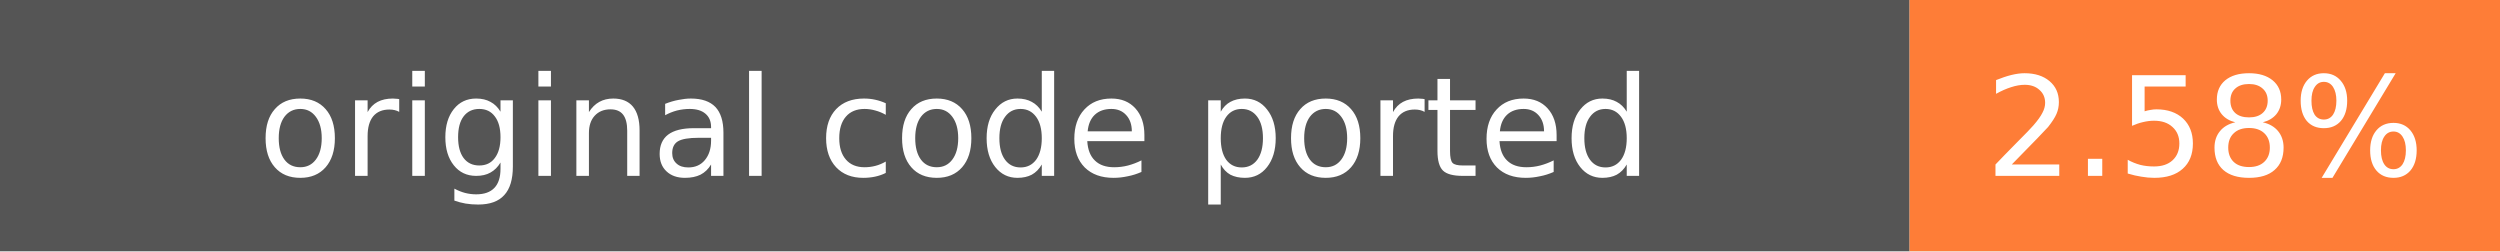
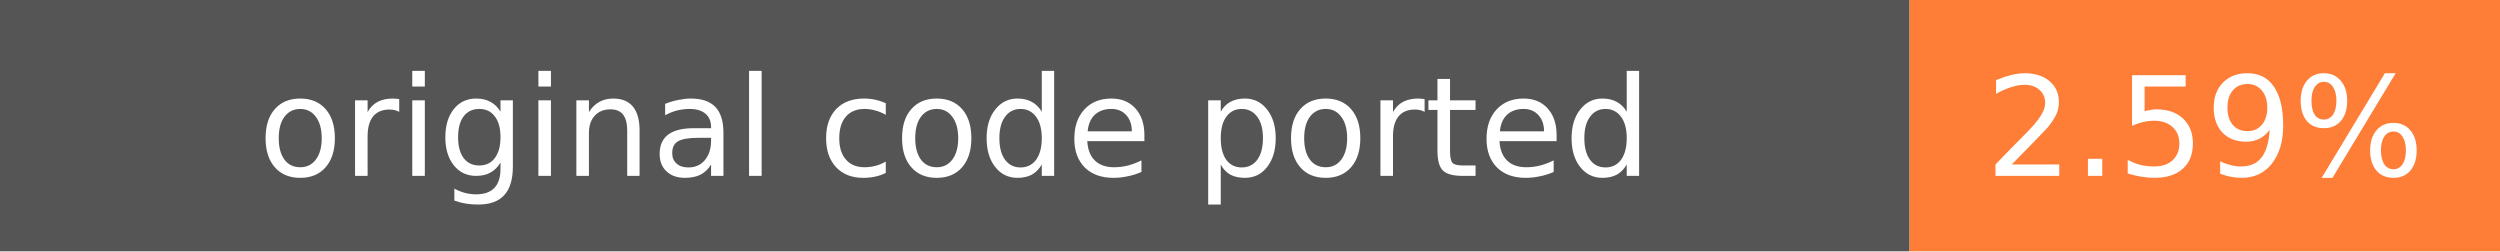
- <svg xmlns="http://www.w3.org/2000/svg" width="199" height="20" role="img" aria-label="original code ported: 2.58%">
+ <svg xmlns="http://www.w3.org/2000/svg" width="199" height="20" role="img" aria-label="original code ported: 2.59%">
  <rect width="152" height="20" fill="#555" />
  <rect x="152" width="47" height="20" fill="#fe7d37" />
  <g fill="#fff" font-family="Verdana,DejaVu Sans,sans-serif" font-size="11" text-anchor="middle">
    <text x="76.0" y="14">original code ported</text>
-     <text x="175.5" y="14">2.58%</text>
+     <text x="175.5" y="14">2.59%</text>
  </g>
</svg>
